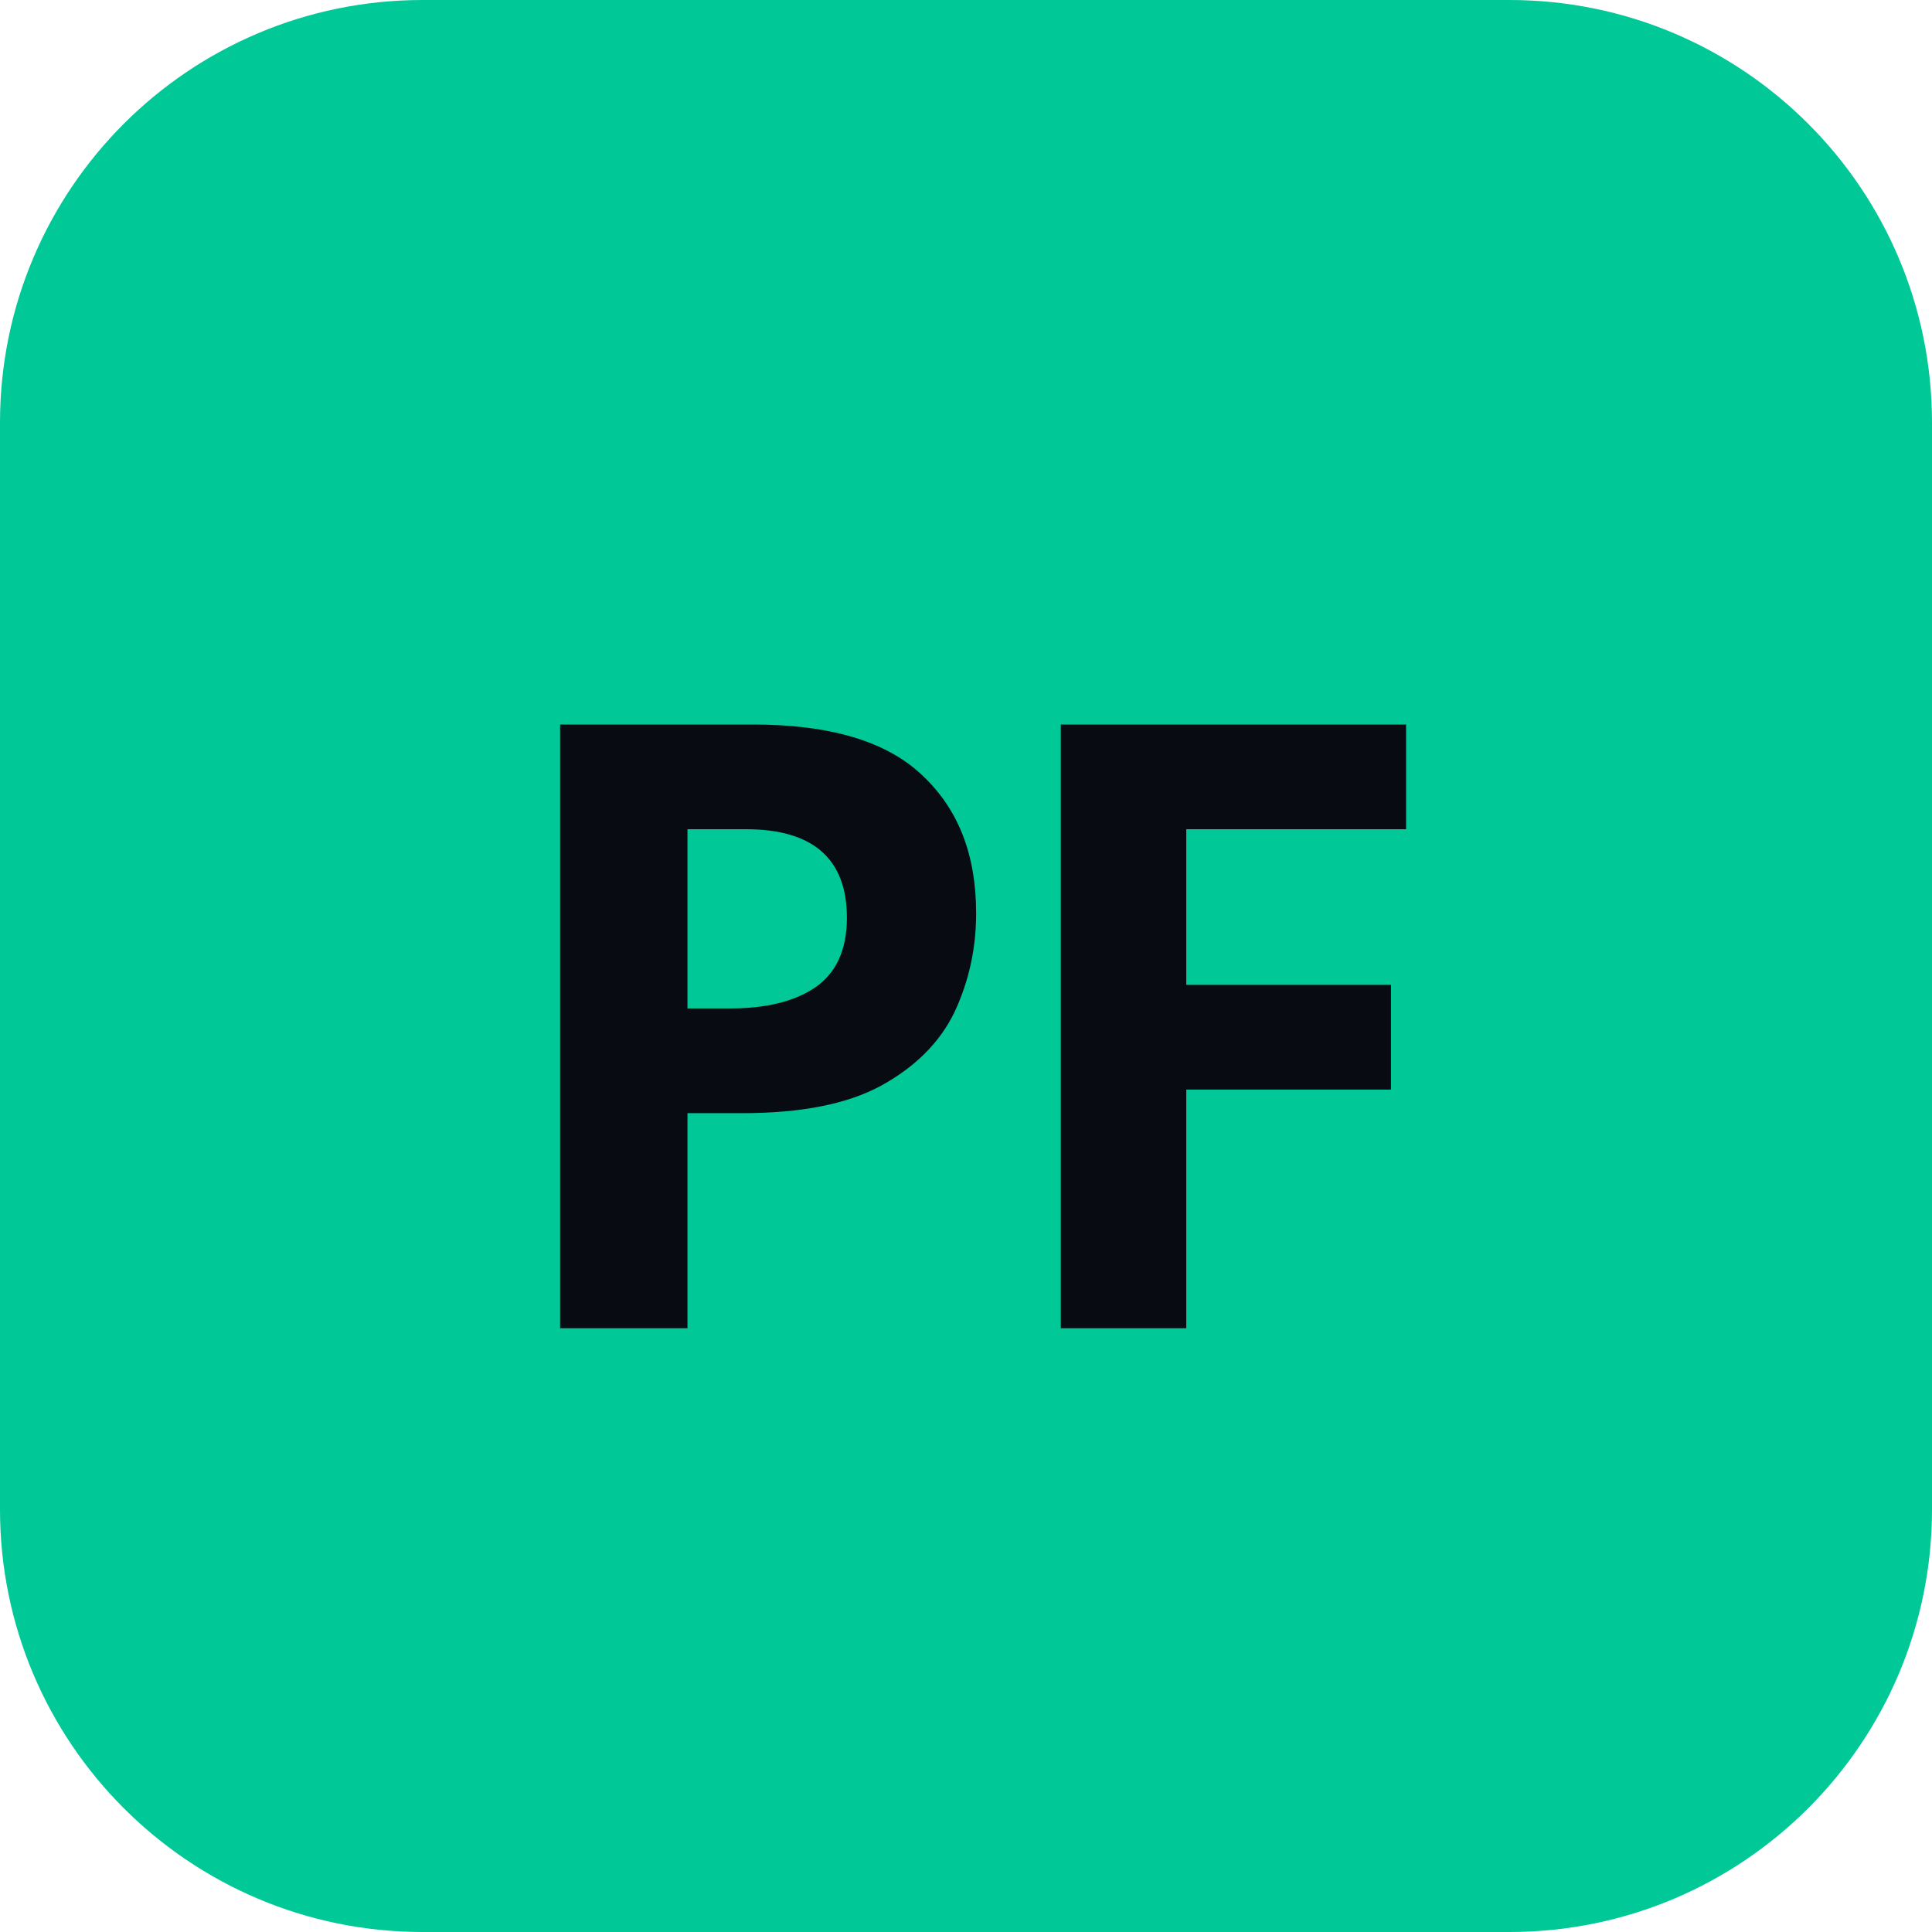
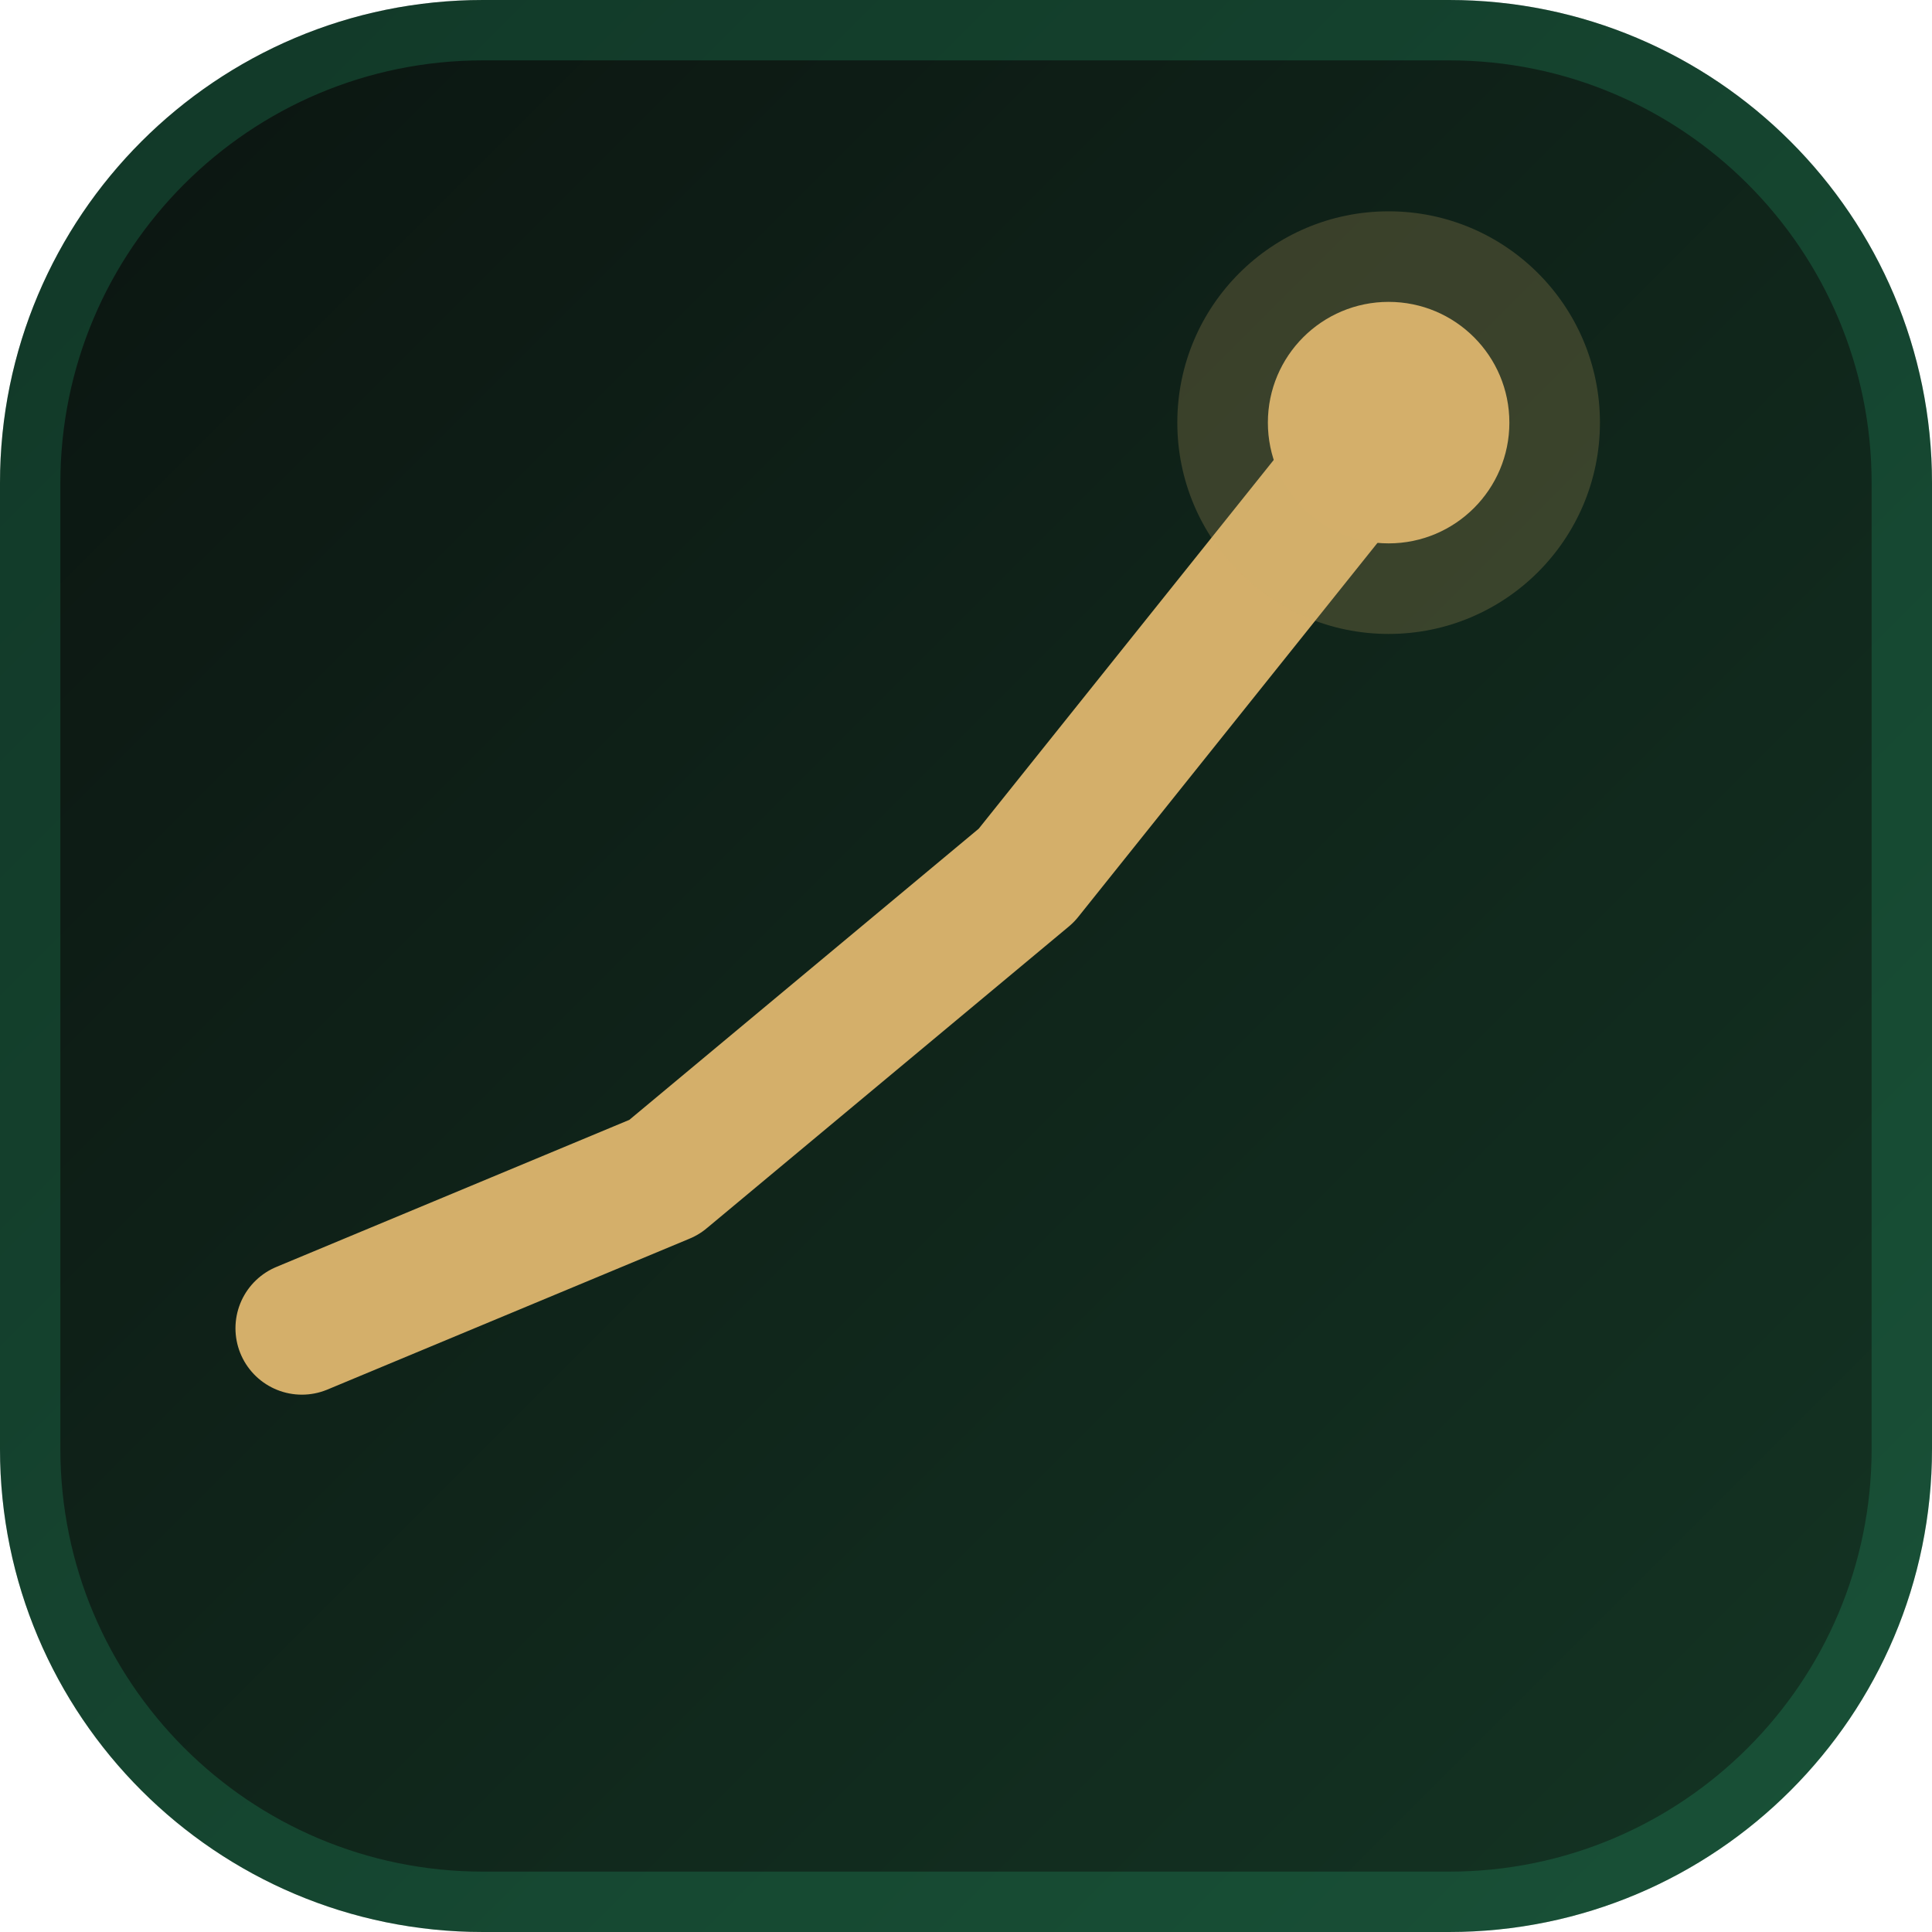
<svg xmlns="http://www.w3.org/2000/svg" viewBox="0 0 32 32" width="32" height="32">
-   <rect width="32" height="32" rx="7" fill="#00C896" />
-   <text x="16" y="22" text-anchor="middle" font-family="Arial Black, sans-serif" font-size="14" font-weight="900" fill="#080C12" letter-spacing="-0.5">PF</text>
+   <defs>
+     <linearGradient id="bg" x1="0" y1="0" x2="32" y2="32" gradientUnits="userSpaceOnUse">
+       <stop offset="0" stop-color="#0B1410" />
+       <stop offset="1" stop-color="#143524" />
+     </linearGradient>
+   </defs>
+   <rect width="32" height="32" rx="8" fill="url(#bg)" />
+   <rect x="0.5" y="0.5" width="31" height="31" rx="7.5" fill="none" stroke="#2BB67D" stroke-opacity="0.22" />
+   <path d="M5 22 L11 19.5 L17 14.5 L23 7" fill="none" stroke="#D4AF6A" stroke-width="2.2" stroke-linecap="round" stroke-linejoin="round" />
+   <circle cx="23" cy="7" r="3.5" fill="#D4AF6A" fill-opacity="0.22" />
+   <circle cx="23" cy="7" r="2" fill="#D4AF6A" />
</svg>
